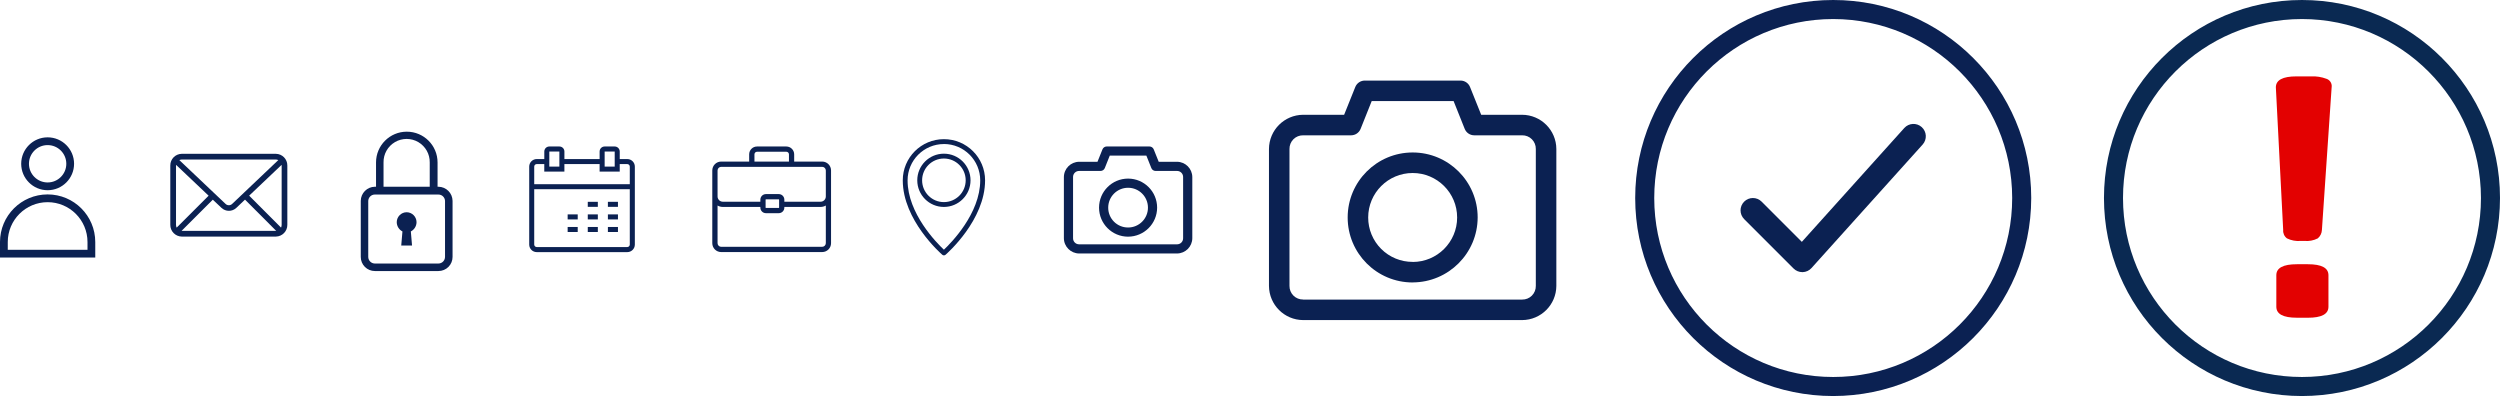
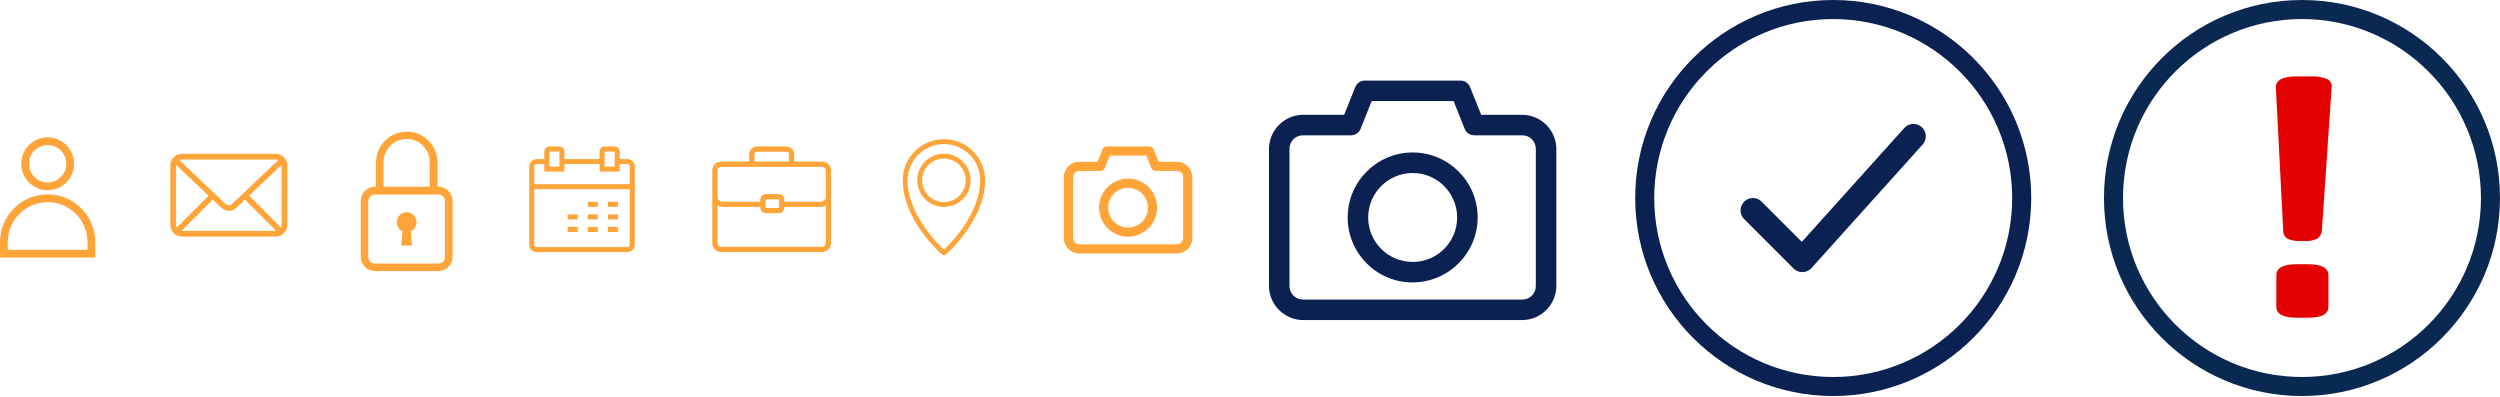
<svg xmlns="http://www.w3.org/2000/svg" width="341.32" height="54.07" viewBox="0 0 341.32 54.07">
-   <g transform="translate(13508.25 777)">
-     <g transform="translate(-15308.257 -2971.556)">
-       <path d="M1824.816,2215.556a1.585,1.585,0,0,0-1.559,1.6v8.093a1.59,1.59,0,0,0,1.559,1.607h12.861a1.59,1.59,0,0,0,1.559-1.607v-8.093a1.585,1.585,0,0,0-1.559-1.6Zm0,.78h12.861a.762.762,0,0,1,.323.079l-6.272,5.956a.653.653,0,0,1-.95,0l-6.285-5.956A.764.764,0,0,1,1824.816,2216.336Zm-.767.731,4.44,4.208-4.366,4.36a.882.882,0,0,1-.085-.383v-8.093c0-.032.009-.061.012-.092Zm14.4,0a.822.822,0,0,1,.012.092v8.093a.88.88,0,0,1-.085.377l-4.354-4.36,4.427-4.2Zm-4.993,4.744,4.263,4.269h-12.928l4.269-4.263,1.188,1.12a1.471,1.471,0,0,0,2.022,0Z" transform="translate(0 0)" fill="#0b2152" />
+   <g id="Grupo_1488" data-name="Grupo 1488" transform="translate(13508.25 777)">
+     <g id="Grupo_1405" data-name="Grupo 1405" transform="translate(-15308.257 -2971.556)">
+       <path id="Trazado_198" data-name="Trazado 198" d="M1824.816,2215.556a1.585,1.585,0,0,0-1.559,1.6v8.093a1.59,1.59,0,0,0,1.559,1.607h12.861a1.59,1.59,0,0,0,1.559-1.607v-8.093a1.585,1.585,0,0,0-1.559-1.6Zm0,.78h12.861a.762.762,0,0,1,.323.079l-6.272,5.956a.653.653,0,0,1-.95,0l-6.285-5.956A.764.764,0,0,1,1824.816,2216.336Zm-.767.731,4.44,4.208-4.366,4.36a.882.882,0,0,1-.085-.383v-8.093c0-.032.009-.061.012-.092Zm14.4,0a.822.822,0,0,1,.012.092v8.093a.88.88,0,0,1-.085.377l-4.354-4.36,4.427-4.2Zm-4.993,4.744,4.263,4.269h-12.928l4.269-4.263,1.188,1.12a1.471,1.471,0,0,0,2.022,0Z" transform="translate(0 0)" fill="#ffa438" />
    </g>
-     <g transform="translate(-15298.334 -2788.781)">
-       <path d="M1841.259,2037.276h.164v-3.317a4.2,4.2,0,0,1,8.4,0v3.317h.123a1.949,1.949,0,0,1,1.925,1.925v7.659a1.923,1.923,0,0,1-1.925,1.925h-8.682a1.922,1.922,0,0,1-1.925-1.925V2039.2A1.949,1.949,0,0,1,1841.259,2037.276Zm1.188,0h6.307v-3.317a3.154,3.154,0,1,0-6.307,0Zm7.495,1.065h-8.682a.9.9,0,0,0-.9.86v7.659a.909.909,0,0,0,.9.9h8.682a.909.909,0,0,0,.9-.9V2039.2A.9.9,0,0,0,1849.941,2038.341Z" fill="#0b2152" />
-       <path d="M1885.5,2129.863a1.363,1.363,0,0,1,1.351,1.352,1.434,1.434,0,0,1-.778,1.27l.164,1.925h-1.474l.164-1.925a1.434,1.434,0,0,1-.778-1.27A1.363,1.363,0,0,1,1885.5,2129.863Z" transform="translate(-39.898 -89.106)" fill="#0b2152" fill-rule="evenodd" />
+     <g id="Grupo_1406" data-name="Grupo 1406" transform="translate(-15298.334 -2788.781)">
+       <path id="Trazado_196" data-name="Trazado 196" d="M1841.259,2037.276h.164v-3.317a4.2,4.2,0,0,1,8.4,0v3.317h.123a1.949,1.949,0,0,1,1.925,1.925v7.659a1.923,1.923,0,0,1-1.925,1.925h-8.682a1.922,1.922,0,0,1-1.925-1.925V2039.2A1.949,1.949,0,0,1,1841.259,2037.276Zm1.188,0h6.307v-3.317a3.154,3.154,0,1,0-6.307,0Zm7.495,1.065h-8.682a.9.9,0,0,0-.9.86v7.659a.909.909,0,0,0,.9.9h8.682a.909.909,0,0,0,.9-.9V2039.2A.9.9,0,0,0,1849.941,2038.341Z" fill="#ffa438" />
+       <path id="Trazado_197" data-name="Trazado 197" d="M1885.5,2129.863a1.363,1.363,0,0,1,1.351,1.352,1.434,1.434,0,0,1-.778,1.27l.164,1.925h-1.474l.164-1.925a1.434,1.434,0,0,1-.778-1.27A1.363,1.363,0,0,1,1885.5,2129.863Z" transform="translate(-39.898 -89.106)" fill="#ffa438" fill-rule="evenodd" />
    </g>
-     <g transform="translate(-13508 -758)">
-       <g transform="translate(0 0)">
-         <g transform="translate(2.893 0)">
-           <path d="M2157.083,1468.978a3.36,3.36,0,1,1,3.36-3.36A3.364,3.364,0,0,1,2157.083,1468.978Zm0-6.16a2.8,2.8,0,1,0,2.8,2.8A2.8,2.8,0,0,0,2157.083,1462.818Z" transform="translate(-2153.723 -1462.258)" fill="#0b2152" stroke="#0b2152" stroke-linecap="round" stroke-width="0.5" />
+     <g id="Grupo_1407" data-name="Grupo 1407" transform="translate(-13508 -758)">
+       <g id="Grupo_253" data-name="Grupo 253" transform="translate(0 0)">
+         <g id="Grupo_251" data-name="Grupo 251" transform="translate(2.893 0)">
+           <path id="Trazado_61" data-name="Trazado 61" d="M2157.083,1468.978a3.36,3.36,0,1,1,3.36-3.36A3.364,3.364,0,0,1,2157.083,1468.978Zm0-6.16a2.8,2.8,0,1,0,2.8,2.8A2.8,2.8,0,0,0,2157.083,1462.818Z" transform="translate(-2153.723 -1462.258)" fill="#ffa438" stroke="#ffa438" stroke-linecap="round" stroke-width="0.5" />
        </g>
-         <g transform="translate(0 7.793)">
-           <path d="M2135.229,1553.878h-12.507v-1.867a6.253,6.253,0,0,1,12.507,0Zm-11.946-.56h11.386v-1.307a5.693,5.693,0,1,0-11.386,0Z" transform="translate(-2122.723 -1545.758)" fill="#0b2152" stroke="#0b2152" stroke-linecap="round" stroke-width="0.5" />
+         <g id="Grupo_252" data-name="Grupo 252" transform="translate(0 7.793)">
+           <path id="Trazado_62" data-name="Trazado 62" d="M2135.229,1553.878h-12.507v-1.867a6.253,6.253,0,0,1,12.507,0Zm-11.946-.56h11.386v-1.307a5.693,5.693,0,1,0-11.386,0Z" transform="translate(-2122.723 -1545.758)" fill="#ffa438" stroke="#ffa438" stroke-linecap="round" stroke-width="0.5" />
        </g>
      </g>
    </g>
-     <g transform="translate(-13504 -1254.532)">
-       <path d="M1746.783,2387.636h-1.03v-1.03a.687.687,0,0,0-.687-.687h-1.373a.687.687,0,0,0-.687.687v1.03H1738.2v-1.03a.687.687,0,0,0-.686-.687h-1.374a.687.687,0,0,0-.686.687v1.03h-1.03a1.031,1.031,0,0,0-1.03,1.03v10.645a1.031,1.031,0,0,0,1.03,1.03h12.362a1.031,1.031,0,0,0,1.03-1.03v-10.645A1.031,1.031,0,0,0,1746.783,2387.636Zm-3.09-1.03h1.373v2.06h-1.373Zm-7.555,0h1.374v2.06h-1.374Zm10.988,12.7a.344.344,0,0,1-.344.343h-12.361a.344.344,0,0,1-.343-.343v-7.554h13.048Zm0-8.241h-13.048v-2.4a.344.344,0,0,1,.343-.344h1.03v1.031h2.747v-1.03h4.807v1.03h2.747v-1.03h1.03a.344.344,0,0,1,.344.344Z" transform="translate(-1665.392 -1888.388)" fill="#0b2152" />
-       <rect width="1.374" height="0.686" transform="translate(75.997 505.086)" fill="#0b2152" />
-       <rect width="1.374" height="0.686" transform="translate(78.744 505.086)" fill="#0b2152" />
-       <rect width="1.374" height="0.686" transform="translate(73.25 506.803)" fill="#0b2152" />
-       <rect width="1.374" height="0.686" transform="translate(75.997 506.803)" fill="#0b2152" />
-       <rect width="1.374" height="0.686" transform="translate(78.744 506.803)" fill="#0b2152" />
-       <rect width="1.374" height="0.686" transform="translate(73.25 508.52)" fill="#0b2152" />
-       <rect width="1.374" height="0.686" transform="translate(75.997 508.52)" fill="#0b2152" />
-       <rect width="1.374" height="0.686" transform="translate(78.744 508.52)" fill="#0b2152" />
+     <g id="Grupo_1409" data-name="Grupo 1409" transform="translate(-13504 -1254.532)">
+       <path id="Trazado_200" data-name="Trazado 200" d="M1746.783,2387.636h-1.03v-1.03a.687.687,0,0,0-.687-.687h-1.373a.687.687,0,0,0-.687.687v1.03H1738.2v-1.03a.687.687,0,0,0-.686-.687h-1.374a.687.687,0,0,0-.686.687v1.03h-1.03a1.031,1.031,0,0,0-1.03,1.03v10.645a1.031,1.031,0,0,0,1.03,1.03h12.362a1.031,1.031,0,0,0,1.03-1.03v-10.645A1.031,1.031,0,0,0,1746.783,2387.636Zm-3.09-1.03h1.373v2.06h-1.373Zm-7.555,0h1.374v2.06h-1.374Zm10.988,12.7a.344.344,0,0,1-.344.343h-12.361a.344.344,0,0,1-.343-.343v-7.554h13.048Zm0-8.241h-13.048v-2.4a.344.344,0,0,1,.343-.344h1.03v1.031h2.747v-1.03h4.807v1.03h2.747v-1.03h1.03a.344.344,0,0,1,.344.344Z" transform="translate(-1665.392 -1888.388)" fill="#ffa438" />
+       <rect id="Rectángulo_171" data-name="Rectángulo 171" width="1.374" height="0.686" transform="translate(75.997 505.086)" fill="#ffa438" />
+       <rect id="Rectángulo_172" data-name="Rectángulo 172" width="1.374" height="0.686" transform="translate(78.744 505.086)" fill="#ffa438" />
+       <rect id="Rectángulo_173" data-name="Rectángulo 173" width="1.374" height="0.686" transform="translate(73.25 506.803)" fill="#ffa438" />
+       <rect id="Rectángulo_174" data-name="Rectángulo 174" width="1.374" height="0.686" transform="translate(75.997 506.803)" fill="#ffa438" />
+       <rect id="Rectángulo_175" data-name="Rectángulo 175" width="1.374" height="0.686" transform="translate(78.744 506.803)" fill="#ffa438" />
+       <rect id="Rectángulo_176" data-name="Rectángulo 176" width="1.374" height="0.686" transform="translate(73.25 508.52)" fill="#ffa438" />
+       <rect id="Rectángulo_177" data-name="Rectángulo 177" width="1.374" height="0.686" transform="translate(75.997 508.52)" fill="#ffa438" />
+       <rect id="Rectángulo_178" data-name="Rectángulo 178" width="1.374" height="0.686" transform="translate(78.744 508.52)" fill="#ffa438" />
    </g>
-     <path d="M1696.635,2203.264h-3.826v-.986a1.073,1.073,0,0,0-1.072-1.072h-4a1.073,1.073,0,0,0-1.072,1.072v.986h-3.826a1.212,1.212,0,0,0-1.21,1.211v9.933a1.212,1.212,0,0,0,1.21,1.211h13.793a1.212,1.212,0,0,0,1.211-1.211v-9.933A1.212,1.212,0,0,0,1696.635,2203.264Zm-9.251-.986a.356.356,0,0,1,.356-.356h4a.357.357,0,0,1,.356.356v.986h-4.709Zm-5.036,2.2a.5.5,0,0,1,.494-.495h13.793a.5.5,0,0,1,.495.495v3.55a.718.718,0,0,1-.716.717h-4.947v-.281a.762.762,0,0,0-.761-.761h-1.752a.763.763,0,0,0-.762.761v.281h-5.127a.717.717,0,0,1-.716-.717Zm6.56,4.625h0v-.638a.046.046,0,0,1,.046-.045h1.752a.046.046,0,0,1,.045.045v.638h0v.449a.046.046,0,0,1-.045.045h-1.752a.046.046,0,0,1-.046-.045Zm7.727,5.8h-13.793a.5.5,0,0,1-.494-.495v-5.144a1.421,1.421,0,0,0,.716.194h5.128v.091a.762.762,0,0,0,.762.761h1.752a.762.762,0,0,0,.761-.761v-.091h4.946a1.422,1.422,0,0,0,.717-.194v5.144A.5.5,0,0,1,1696.635,2214.9Z" transform="translate(-15092.632 -2958.205)" fill="#0b2152" />
-     <g transform="translate(-15233.67 -3156.623)">
-       <g transform="translate(1850.653 2400.606)">
-         <g transform="translate(0 0)">
-           <path d="M1862.622,2416.211a3.636,3.636,0,1,1,3.636-3.636A3.64,3.64,0,0,1,1862.622,2416.211Zm0-6.611a2.975,2.975,0,1,0,2.975,2.975A2.978,2.978,0,0,0,1862.622,2409.6Z" transform="translate(-1858.986 -2408.94)" fill="#0b2152" />
+     <path id="Trazado_686" data-name="Trazado 686" d="M1696.635,2203.264h-3.826v-.986a1.073,1.073,0,0,0-1.072-1.072h-4a1.073,1.073,0,0,0-1.072,1.072v.986h-3.826a1.212,1.212,0,0,0-1.21,1.211v9.933a1.212,1.212,0,0,0,1.21,1.211h13.793a1.212,1.212,0,0,0,1.211-1.211v-9.933A1.212,1.212,0,0,0,1696.635,2203.264Zm-9.251-.986a.356.356,0,0,1,.356-.356h4a.357.357,0,0,1,.356.356v.986h-4.709Zm-5.036,2.2a.5.5,0,0,1,.494-.495h13.793a.5.5,0,0,1,.495.495v3.55a.718.718,0,0,1-.716.717h-4.947v-.281a.762.762,0,0,0-.761-.761h-1.752a.763.763,0,0,0-.762.761v.281h-5.127a.717.717,0,0,1-.716-.717Zm6.56,4.625h0v-.638a.046.046,0,0,1,.046-.045h1.752a.046.046,0,0,1,.045.045v.638h0v.449a.046.046,0,0,1-.045.045h-1.752a.046.046,0,0,1-.046-.045Zm7.727,5.8h-13.793a.5.5,0,0,1-.494-.495v-5.144a1.421,1.421,0,0,0,.716.194h5.128v.091a.762.762,0,0,0,.762.761h1.752a.762.762,0,0,0,.761-.761v-.091h4.946a1.422,1.422,0,0,0,.717-.194v5.144A.5.5,0,0,1,1696.635,2214.9Z" transform="translate(-15092.632 -2958.205)" fill="#ffa438" />
+     <g id="Grupo_1410" data-name="Grupo 1410" transform="translate(-15233.67 -3156.623)">
+       <g id="Grupo_670" data-name="Grupo 670" transform="translate(1850.653 2400.606)">
+         <g id="Grupo_669" data-name="Grupo 669" transform="translate(0 0)">
+           <path id="Trazado_201" data-name="Trazado 201" d="M1862.622,2416.211a3.636,3.636,0,1,1,3.636-3.636A3.64,3.64,0,0,1,1862.622,2416.211Zm0-6.611a2.975,2.975,0,1,0,2.975,2.975A2.978,2.978,0,0,0,1862.622,2409.6Z" transform="translate(-1858.986 -2408.94)" fill="#ffa438" />
        </g>
      </g>
-       <g transform="translate(1848.67 2398.623)">
-         <path d="M1854.289,2414.489a.331.331,0,0,1-.216-.081c-.221-.19-5.4-4.733-5.4-10.166a5.619,5.619,0,1,1,11.238,0c0,5.433-5.182,9.975-5.4,10.166A.331.331,0,0,1,1854.289,2414.489Zm0-15.2a4.963,4.963,0,0,0-4.958,4.958c0,4.523,3.977,8.545,4.958,9.468.98-.924,4.958-4.95,4.958-9.468A4.963,4.963,0,0,0,1854.289,2399.284Z" transform="translate(-1848.67 -2398.623)" fill="#0b2152" />
+       <g id="Grupo_673" data-name="Grupo 673" transform="translate(1848.67 2398.623)">
+         <path id="Trazado_203" data-name="Trazado 203" d="M1854.289,2414.489a.331.331,0,0,1-.216-.081c-.221-.19-5.4-4.733-5.4-10.166a5.619,5.619,0,1,1,11.238,0c0,5.433-5.182,9.975-5.4,10.166A.331.331,0,0,1,1854.289,2414.489Zm0-15.2a4.963,4.963,0,0,0-4.958,4.958c0,4.523,3.977,8.545,4.958,9.468.98-.924,4.958-4.95,4.958-9.468A4.963,4.963,0,0,0,1854.289,2399.284Z" transform="translate(-1848.67 -2398.623)" fill="#ffa438" />
      </g>
    </g>
-     <g transform="translate(-13343 -781)">
-       <path d="M12.671,47.7A4.692,4.692,0,0,1,8,43.025V24.342a4.692,4.692,0,0,1,4.671-4.671h5.59l1.518-3.781a1.4,1.4,0,0,1,1.3-.89H34.156a1.4,1.4,0,0,1,1.3.89l1.518,3.781h5.59a4.692,4.692,0,0,1,4.671,4.671V43.025A4.692,4.692,0,0,1,42.564,47.7Zm0-2.8H42.564a1.834,1.834,0,0,0,1.868-1.868V24.342a1.834,1.834,0,0,0-1.868-1.868H36.025a1.4,1.4,0,0,1-1.3-.876l-1.518-3.8H22.027l-1.518,3.8a1.4,1.4,0,0,1-1.3.876H12.671A1.834,1.834,0,0,0,10.8,24.342V43.025A1.834,1.834,0,0,0,12.671,44.893Zm14.947-2.335a8.874,8.874,0,1,1,8.875-8.874A8.9,8.9,0,0,1,27.617,42.558Zm0-2.8a6.072,6.072,0,1,0-6.072-6.072A6.051,6.051,0,0,0,27.617,39.755Z" fill="#0b2152" />
+     <g id="Grupo_1411" data-name="Grupo 1411" transform="translate(-13343 -781)">
+       <path id="Trazado_209" data-name="Trazado 209" d="M12.671,47.7A4.692,4.692,0,0,1,8,43.025V24.342a4.692,4.692,0,0,1,4.671-4.671h5.59l1.518-3.781a1.4,1.4,0,0,1,1.3-.89H34.156a1.4,1.4,0,0,1,1.3.89l1.518,3.781h5.59a4.692,4.692,0,0,1,4.671,4.671V43.025A4.692,4.692,0,0,1,42.564,47.7Zm0-2.8H42.564a1.834,1.834,0,0,0,1.868-1.868V24.342a1.834,1.834,0,0,0-1.868-1.868H36.025a1.4,1.4,0,0,1-1.3-.876l-1.518-3.8H22.027l-1.518,3.8a1.4,1.4,0,0,1-1.3.876H12.671A1.834,1.834,0,0,0,10.8,24.342V43.025A1.834,1.834,0,0,0,12.671,44.893Zm14.947-2.335a8.874,8.874,0,1,1,8.875-8.874A8.9,8.9,0,0,1,27.617,42.558Zm0-2.8a6.072,6.072,0,1,0-6.072-6.072A6.051,6.051,0,0,0,27.617,39.755Z" fill="#0b2152" />
    </g>
-     <g transform="translate(-13371 -772)">
-       <path d="M10.087,29.608A2.1,2.1,0,0,1,8,27.521V19.174a2.1,2.1,0,0,1,2.087-2.087h2.5l.678-1.689a.626.626,0,0,1,.58-.4h5.843a.626.626,0,0,1,.58.4l.678,1.689h2.5a2.1,2.1,0,0,1,2.087,2.087v8.347a2.1,2.1,0,0,1-2.087,2.087Zm0-1.252H23.443a.819.819,0,0,0,.835-.835V19.174a.819.819,0,0,0-.835-.835H20.521a.626.626,0,0,1-.58-.391l-.678-1.7h-5l-.678,1.7a.626.626,0,0,1-.58.391H10.087a.819.819,0,0,0-.835.835v8.347A.82.82,0,0,0,10.087,28.356Zm6.678-1.043a3.965,3.965,0,1,1,3.965-3.965A3.974,3.974,0,0,1,16.765,27.312Zm0-1.252a2.713,2.713,0,1,0-2.713-2.713A2.7,2.7,0,0,0,16.765,26.06Z" fill="#0b2152" />
+     <g id="Grupo_1415" data-name="Grupo 1415" transform="translate(-13371 -772)">
+       <path id="Trazado_209-2" data-name="Trazado 209" d="M10.087,29.608A2.1,2.1,0,0,1,8,27.521V19.174a2.1,2.1,0,0,1,2.087-2.087h2.5l.678-1.689a.626.626,0,0,1,.58-.4h5.843a.626.626,0,0,1,.58.4l.678,1.689h2.5a2.1,2.1,0,0,1,2.087,2.087v8.347a2.1,2.1,0,0,1-2.087,2.087Zm0-1.252H23.443a.819.819,0,0,0,.835-.835V19.174a.819.819,0,0,0-.835-.835H20.521a.626.626,0,0,1-.58-.391l-.678-1.7h-5l-.678,1.7a.626.626,0,0,1-.58.391H10.087a.819.819,0,0,0-.835.835v8.347A.82.82,0,0,0,10.087,28.356Zm6.678-1.043a3.965,3.965,0,1,1,3.965-3.965A3.974,3.974,0,0,1,16.765,27.312Zm0-1.252a2.713,2.713,0,1,0-2.713-2.713A2.7,2.7,0,0,0,16.765,26.06Z" fill="#ffa438" />
    </g>
-     <g transform="translate(-14714.67 -2630.506)">
-       <g transform="translate(1444.064 1870.424)">
-         <path d="M1510.063,1958.333a1.686,1.686,0,0,1-1.192-.494l-6.745-6.745a1.686,1.686,0,0,1,2.385-2.384L1510,1954.2l13.987-15.542a1.686,1.686,0,0,1,2.507,2.256h0l-15.176,16.863a1.69,1.69,0,0,1-1.209.558Z" transform="translate(-1501.643 -1938.098)" fill="#0b2152" />
+     <g id="Grupo_1412" data-name="Grupo 1412" transform="translate(-14714.67 -2630.506)">
+       <g id="Grupo_283" data-name="Grupo 283" transform="translate(1444.064 1870.424)">
+         <g id="Grupo_282" data-name="Grupo 282">
+           <path id="Trazado_92" data-name="Trazado 92" d="M1510.063,1958.333a1.686,1.686,0,0,1-1.192-.494l-6.745-6.745a1.686,1.686,0,0,1,2.385-2.384L1510,1954.2l13.987-15.542a1.686,1.686,0,0,1,2.507,2.256h0l-15.176,16.863a1.69,1.69,0,0,1-1.209.558Z" transform="translate(-1501.643 -1938.098)" fill="#0b2152" />
+         </g>
      </g>
-       <g transform="translate(1429.67 1853.506)">
-         <path d="M1456.705,1907.576a27.035,27.035,0,1,1,27.035-27.035A27.066,27.066,0,0,1,1456.705,1907.576Zm0-51.47a24.435,24.435,0,1,0,24.435,24.435A24.463,24.463,0,0,0,1456.705,1856.106Z" transform="translate(-1429.67 -1853.506)" fill="#0b2152" />
+       <g id="Grupo_284" data-name="Grupo 284" transform="translate(1429.67 1853.506)">
+         <path id="Trazado_93" data-name="Trazado 93" d="M1456.705,1907.576a27.035,27.035,0,1,1,27.035-27.035A27.066,27.066,0,0,1,1456.705,1907.576Zm0-51.47a24.435,24.435,0,1,0,24.435,24.435A24.463,24.463,0,0,0,1456.705,1856.106Z" transform="translate(-1429.67 -1853.506)" fill="#0b2152" />
      </g>
    </g>
-     <g transform="translate(-1200 1008.855)">
-       <g transform="translate(-13450.67 -3639.361)">
-         <g transform="translate(1429.67 1853.506)">
-           <path d="M1456.705,1907.576a27.035,27.035,0,1,1,27.035-27.035A27.066,27.066,0,0,1,1456.705,1907.576Zm0-51.47a24.435,24.435,0,1,0,24.435,24.435A24.463,24.463,0,0,0,1456.705,1856.106Z" transform="translate(-1429.67 -1853.506)" fill="#0a2952" />
+     <g id="Grupo_1414" data-name="Grupo 1414" transform="translate(-1200 1008.855)">
+       <g id="Grupo_1413" data-name="Grupo 1413" transform="translate(-13450.67 -3639.361)">
+         <g id="Grupo_284-2" data-name="Grupo 284" transform="translate(1429.67 1853.506)">
+           <path id="Trazado_93-2" data-name="Trazado 93" d="M1456.705,1907.576a27.035,27.035,0,1,1,27.035-27.035A27.066,27.066,0,0,1,1456.705,1907.576Zm0-51.47a24.435,24.435,0,1,0,24.435,24.435A24.463,24.463,0,0,0,1456.705,1856.106Z" transform="translate(-1429.67 -1853.506)" fill="#0a2952" />
        </g>
      </g>
-       <path d="M143.582,26.53a3.548,3.548,0,0,1-1.872-.351,1.287,1.287,0,0,1-.515-1.147l-1-19.469q0-1.5,2.808-1.5h2.012a5.226,5.226,0,0,1,2.083.328,1.052,1.052,0,0,1,.725.983l-1.34,19.656a1.587,1.587,0,0,1-.562,1.147,3.281,3.281,0,0,1-1.825.351Zm-.515,10.483q-2.808,0-2.808-1.5V31.21q0-1.5,2.808-1.5h1.5q2.808,0,2.808,1.5v4.306q0,1.5-2.808,1.5Z" transform="translate(-12137.727 -1779.49)" fill="#e30101" />
+       <path id="Trazado_687" data-name="Trazado 687" d="M143.582,26.53a3.548,3.548,0,0,1-1.872-.351,1.287,1.287,0,0,1-.515-1.147l-1-19.469q0-1.5,2.808-1.5h2.012a5.226,5.226,0,0,1,2.083.328,1.052,1.052,0,0,1,.725.983l-1.34,19.656a1.587,1.587,0,0,1-.562,1.147,3.281,3.281,0,0,1-1.825.351Zm-.515,10.483q-2.808,0-2.808-1.5V31.21q0-1.5,2.808-1.5h1.5q2.808,0,2.808,1.5v4.306q0,1.5-2.808,1.5Z" transform="translate(-12137.727 -1779.49)" fill="#e30101" />
    </g>
  </g>
</svg>
